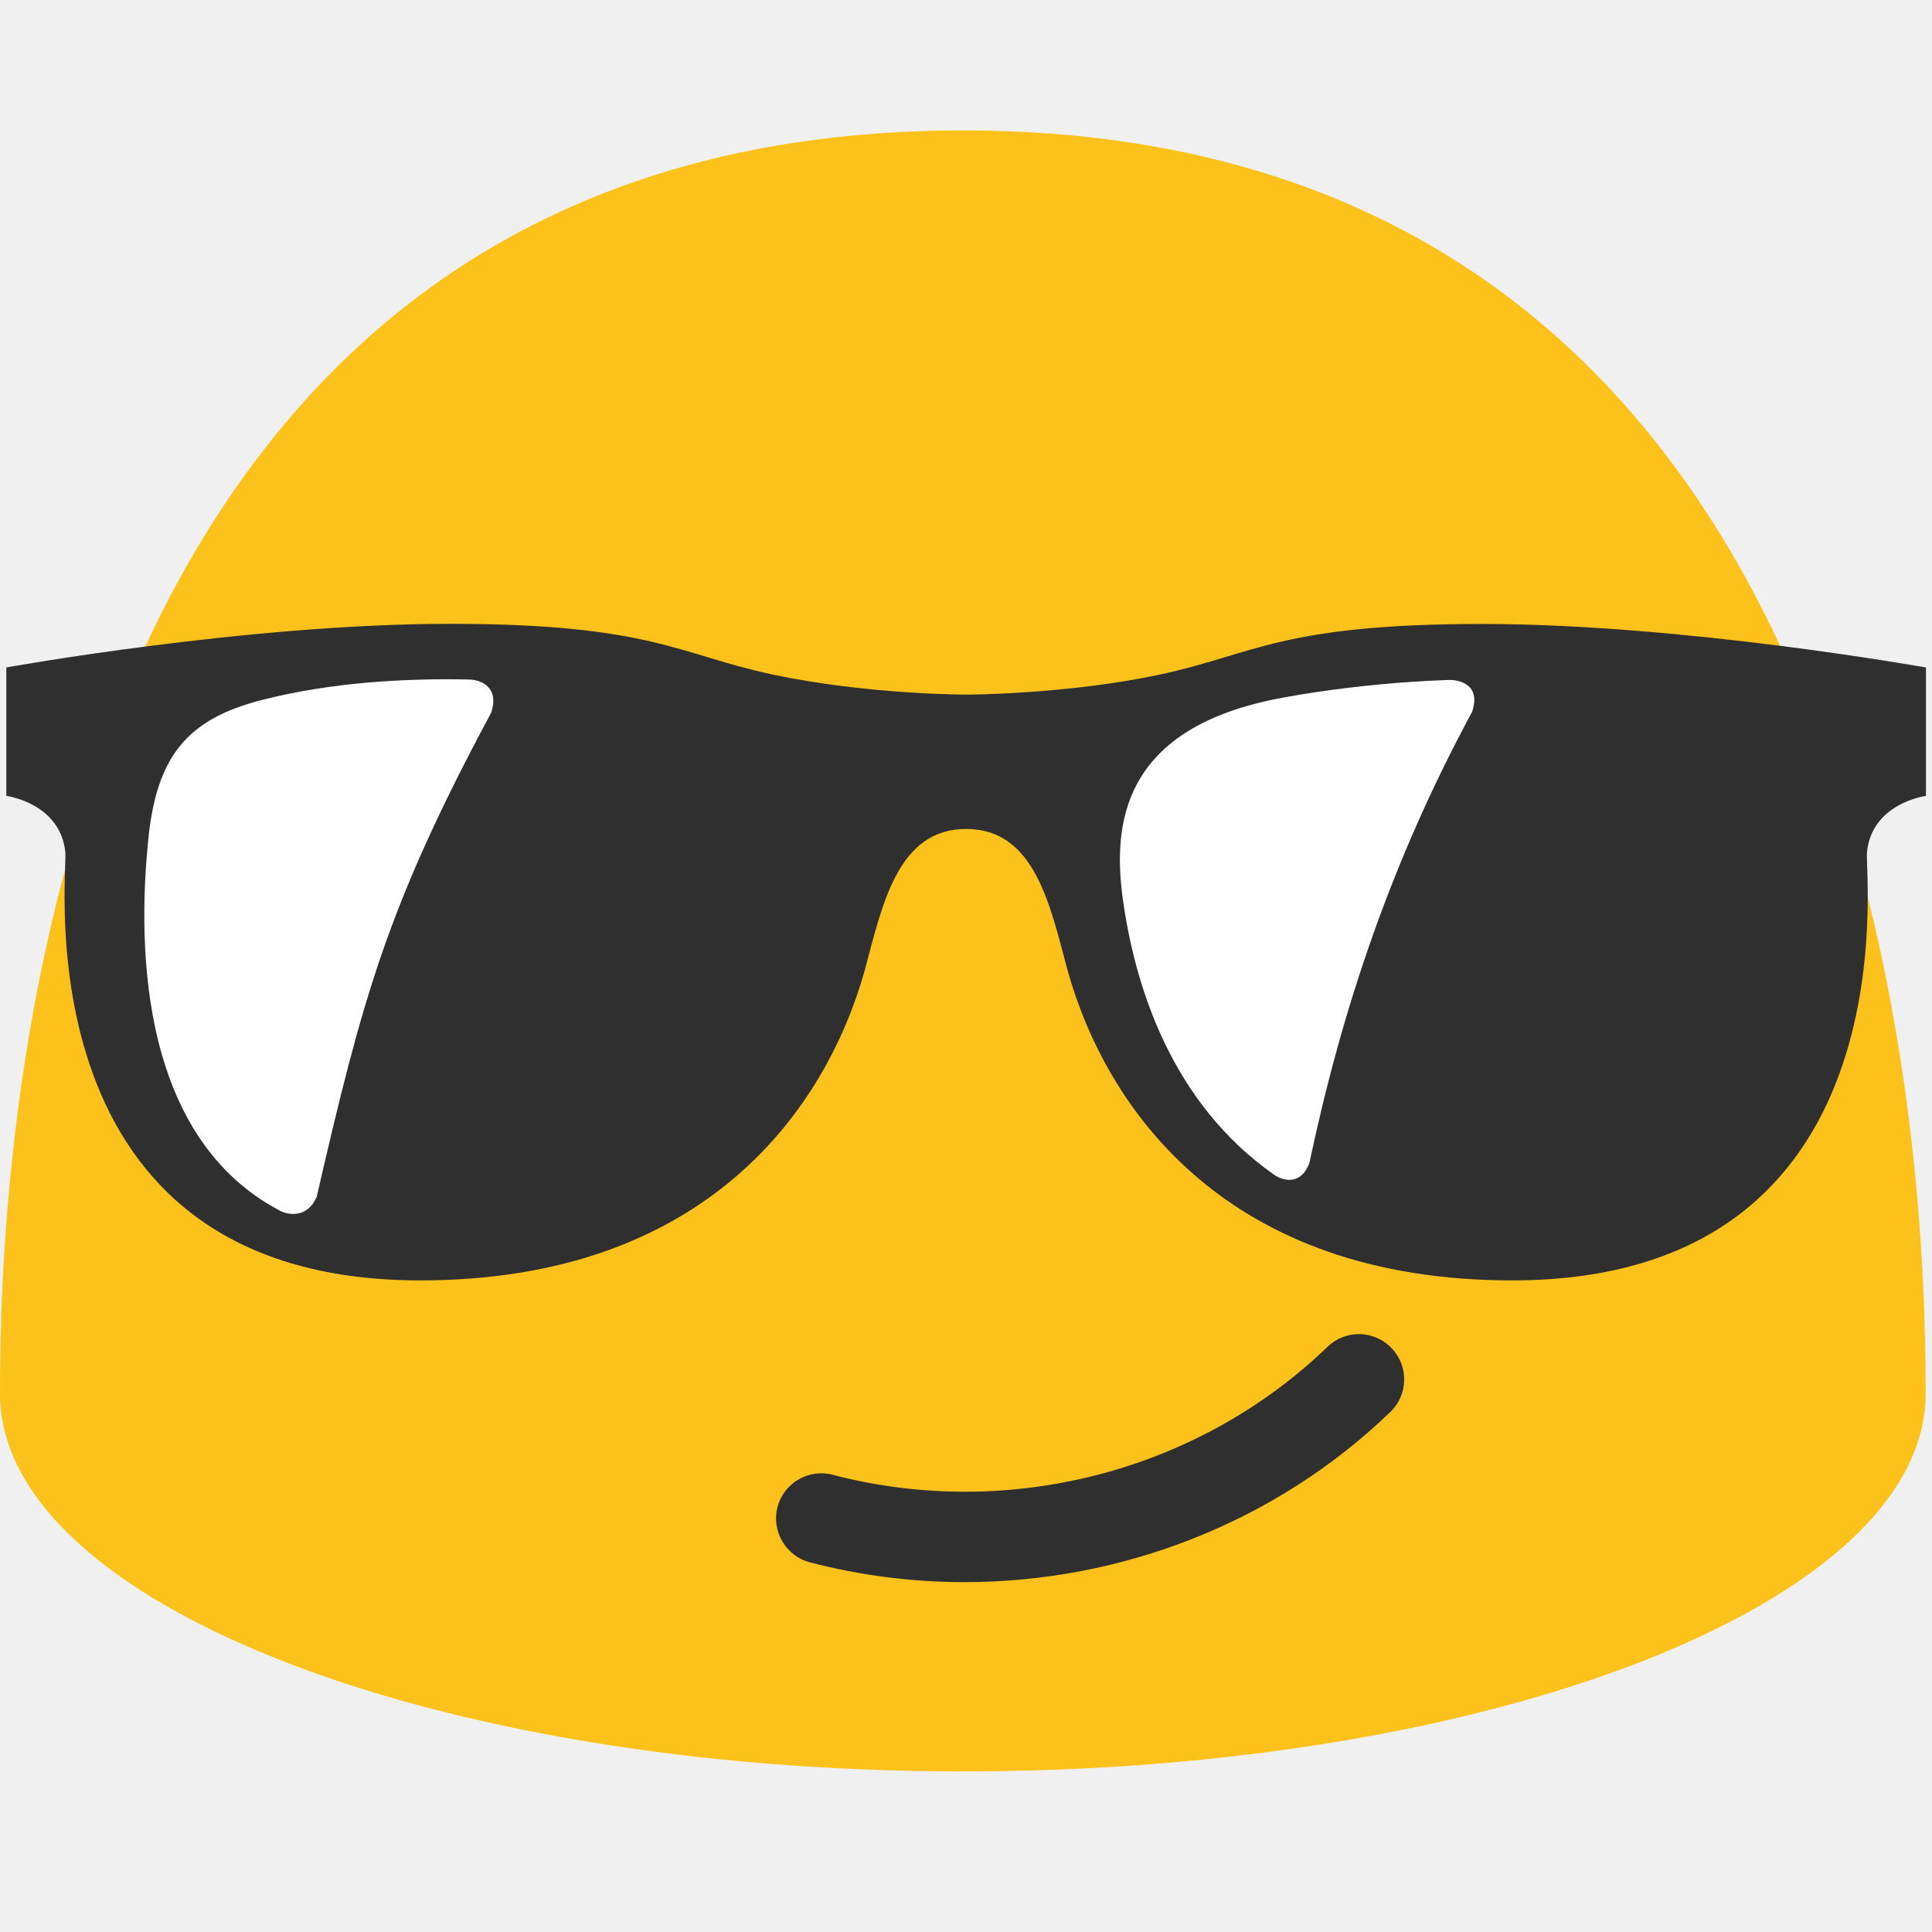
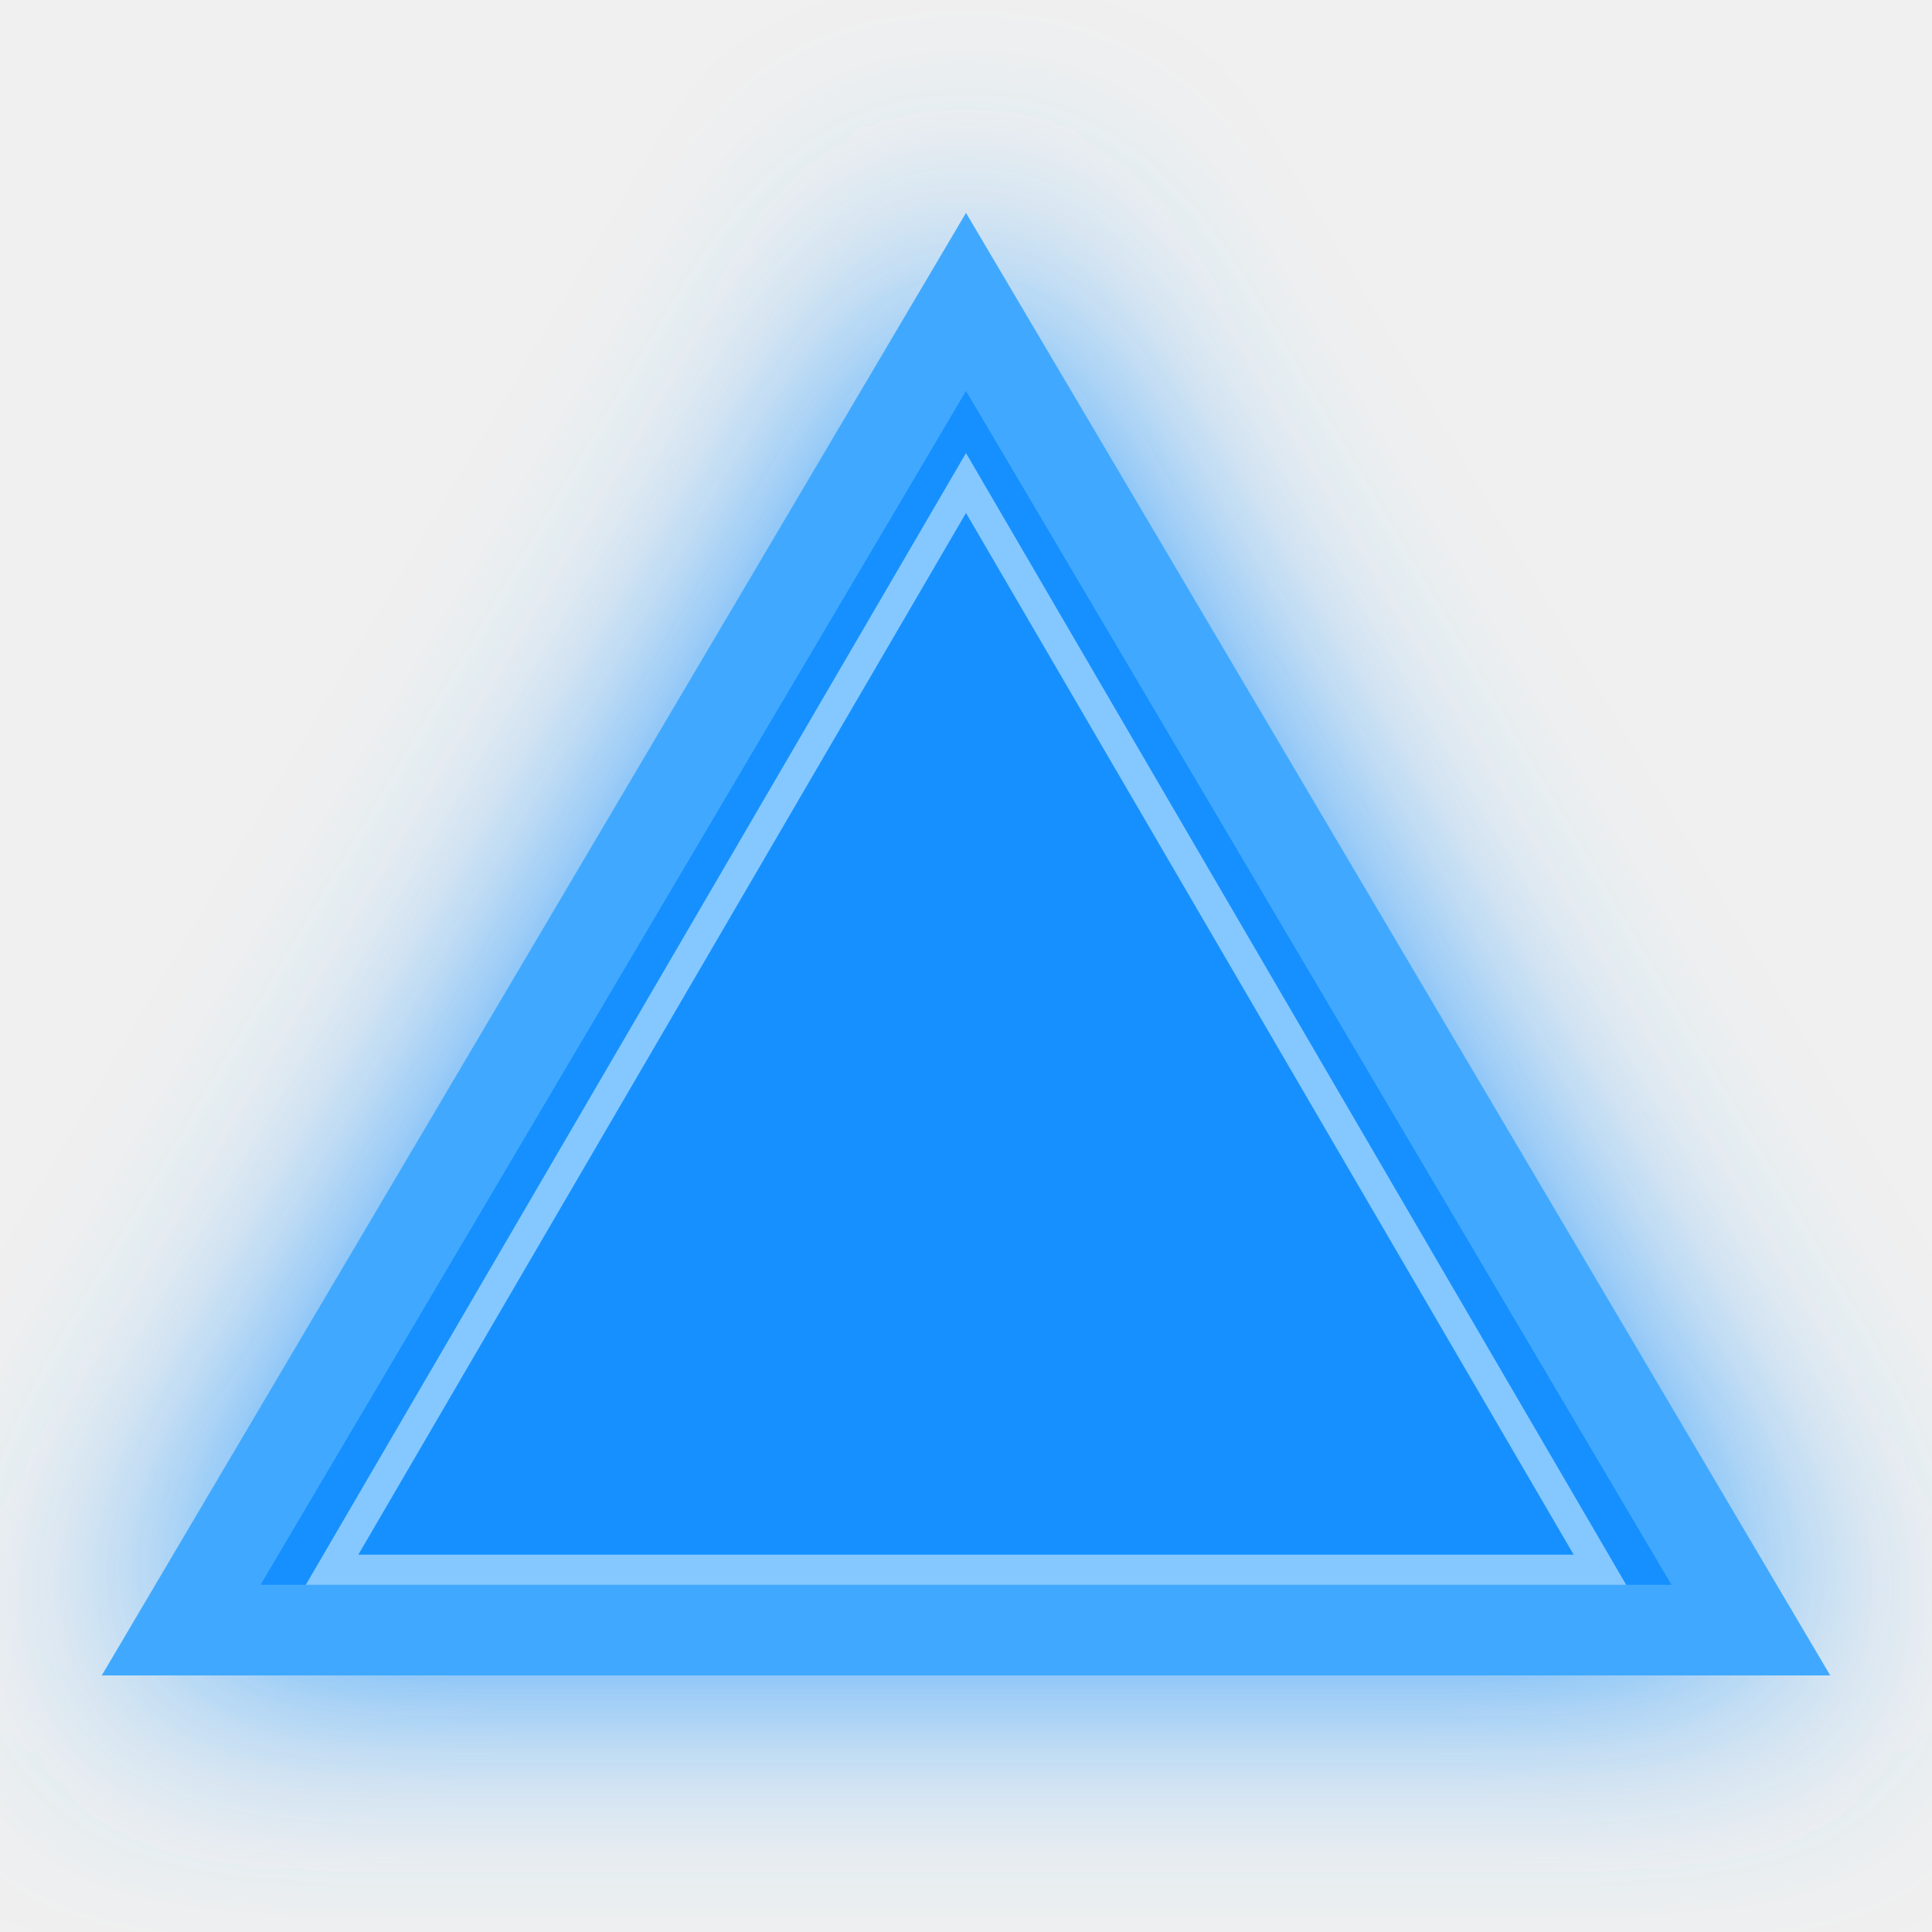
- <svg xmlns="http://www.w3.org/2000/svg" width="128" height="128" style="enable-background:new 0 0 128 128;">
-   <path d="M63.79,8.64C1.48,8.64,0,78.5,0,92.33c0,13.83,28.56,25.03,63.79,25.03 c35.24,0,63.79-11.21,63.79-25.03C127.58,78.5,126.11,8.64,63.79,8.64z" style="fill:#FCC21B;" />
-   <path d="M63.91,104.82c-3.43,0-6.87-0.43-10.25-1.31c-1.6-0.42-2.56-2.06-2.15-3.66 c0.42-1.6,2.06-2.56,3.66-2.14c11.65,3.04,24.21-0.21,32.78-8.48c1.19-1.15,3.09-1.12,4.24,0.08c1.15,1.19,1.12,3.09-0.08,4.24 C84.54,100.85,74.32,104.82,63.91,104.82z" style="fill:#2F2F2F;" />
-   <path d="M55.53,67.26c-0.01,0.01-0.02,0.02-0.02,0.02C55.51,67.27,55.52,67.26,55.53,67.26z" style="fill:#2F2F2F;" />
-   <g>
-     <path d="M98.21,41.34c-13.36,0-15.15,2.03-21.4,3.36C70.56,46.02,64,46.02,64,46.02s-6.56,0-12.81-1.33 c-6.25-1.33-8.05-3.36-21.4-3.36c-13.36,0-29.37,2.89-29.37,2.89v8.51c0,0,3.59,0.47,3.91,3.75c0.16,1.33-3.12,28.35,23.51,28.35 c18.9,0,26.87-11.33,29.45-20.54c1.17-4.37,2.19-9.37,6.72-9.37c4.53,0,5.55,5,6.72,9.37c2.58,9.22,10.54,20.54,29.45,20.54 c26.63,0,23.35-27.03,23.51-28.35c0.31-3.28,3.91-3.75,3.91-3.75v-8.51C127.58,44.23,111.57,41.34,98.21,41.34z" style="fill:#2F2F2F;" />
-     <path d="M95.94,45.05c-6.62,0.23-11.65,1.31-11.65,1.31c-9.84,2.06-10.55,8.14-9.93,12.97 c0.8,6.07,3.29,13.75,10.04,18.49c0.53,0.38,1.76,0.79,2.35-0.77c0,0-0.02,0.11,0,0c2.22-10.48,5.52-20.14,10.78-29.89l0,0 C98.14,45.37,96.71,45.02,95.94,45.05z" style="fill:#FFFFFF;" />
-     <path d="M31.06,45.02c-4.27-0.09-9.11,0.19-13.65,1.34c-5.1,1.28-7.07,3.85-7.6,9.39 c-0.53,5.43-1.13,19.27,8.73,24.46c0.57,0.3,1.83,0.5,2.44-0.91l0,0C24,66.21,25.61,60.13,32.54,47.22l0,0 C33.11,45.49,31.83,45.03,31.06,45.02z" style="fill:#FFFFFF;" />
-   </g>
+ <svg xmlns="http://www.w3.org/2000/svg" width="128" height="128" viewBox="0 0 128 128" fill="none">
+   <defs>
+     <filter id="glow" x="-40%" y="-40%" width="180%" height="180%">
+       <feGaussianBlur stdDeviation="8" result="coloredBlur" />
+       <feMerge>
+         <feMergeNode in="coloredBlur" />
+         <feMergeNode in="SourceGraphic" />
+       </feMerge>
+     </filter>
+   </defs>
+   <polygon points="64,20 116,108 12,108" fill="#1890ff" filter="url(#glow)" stroke="#40a9ff" stroke-width="6" />
+   <polygon points="64,32 106,104 22,104" fill="none" stroke="#b3e0ff" stroke-width="2" opacity="0.7" />
</svg>
